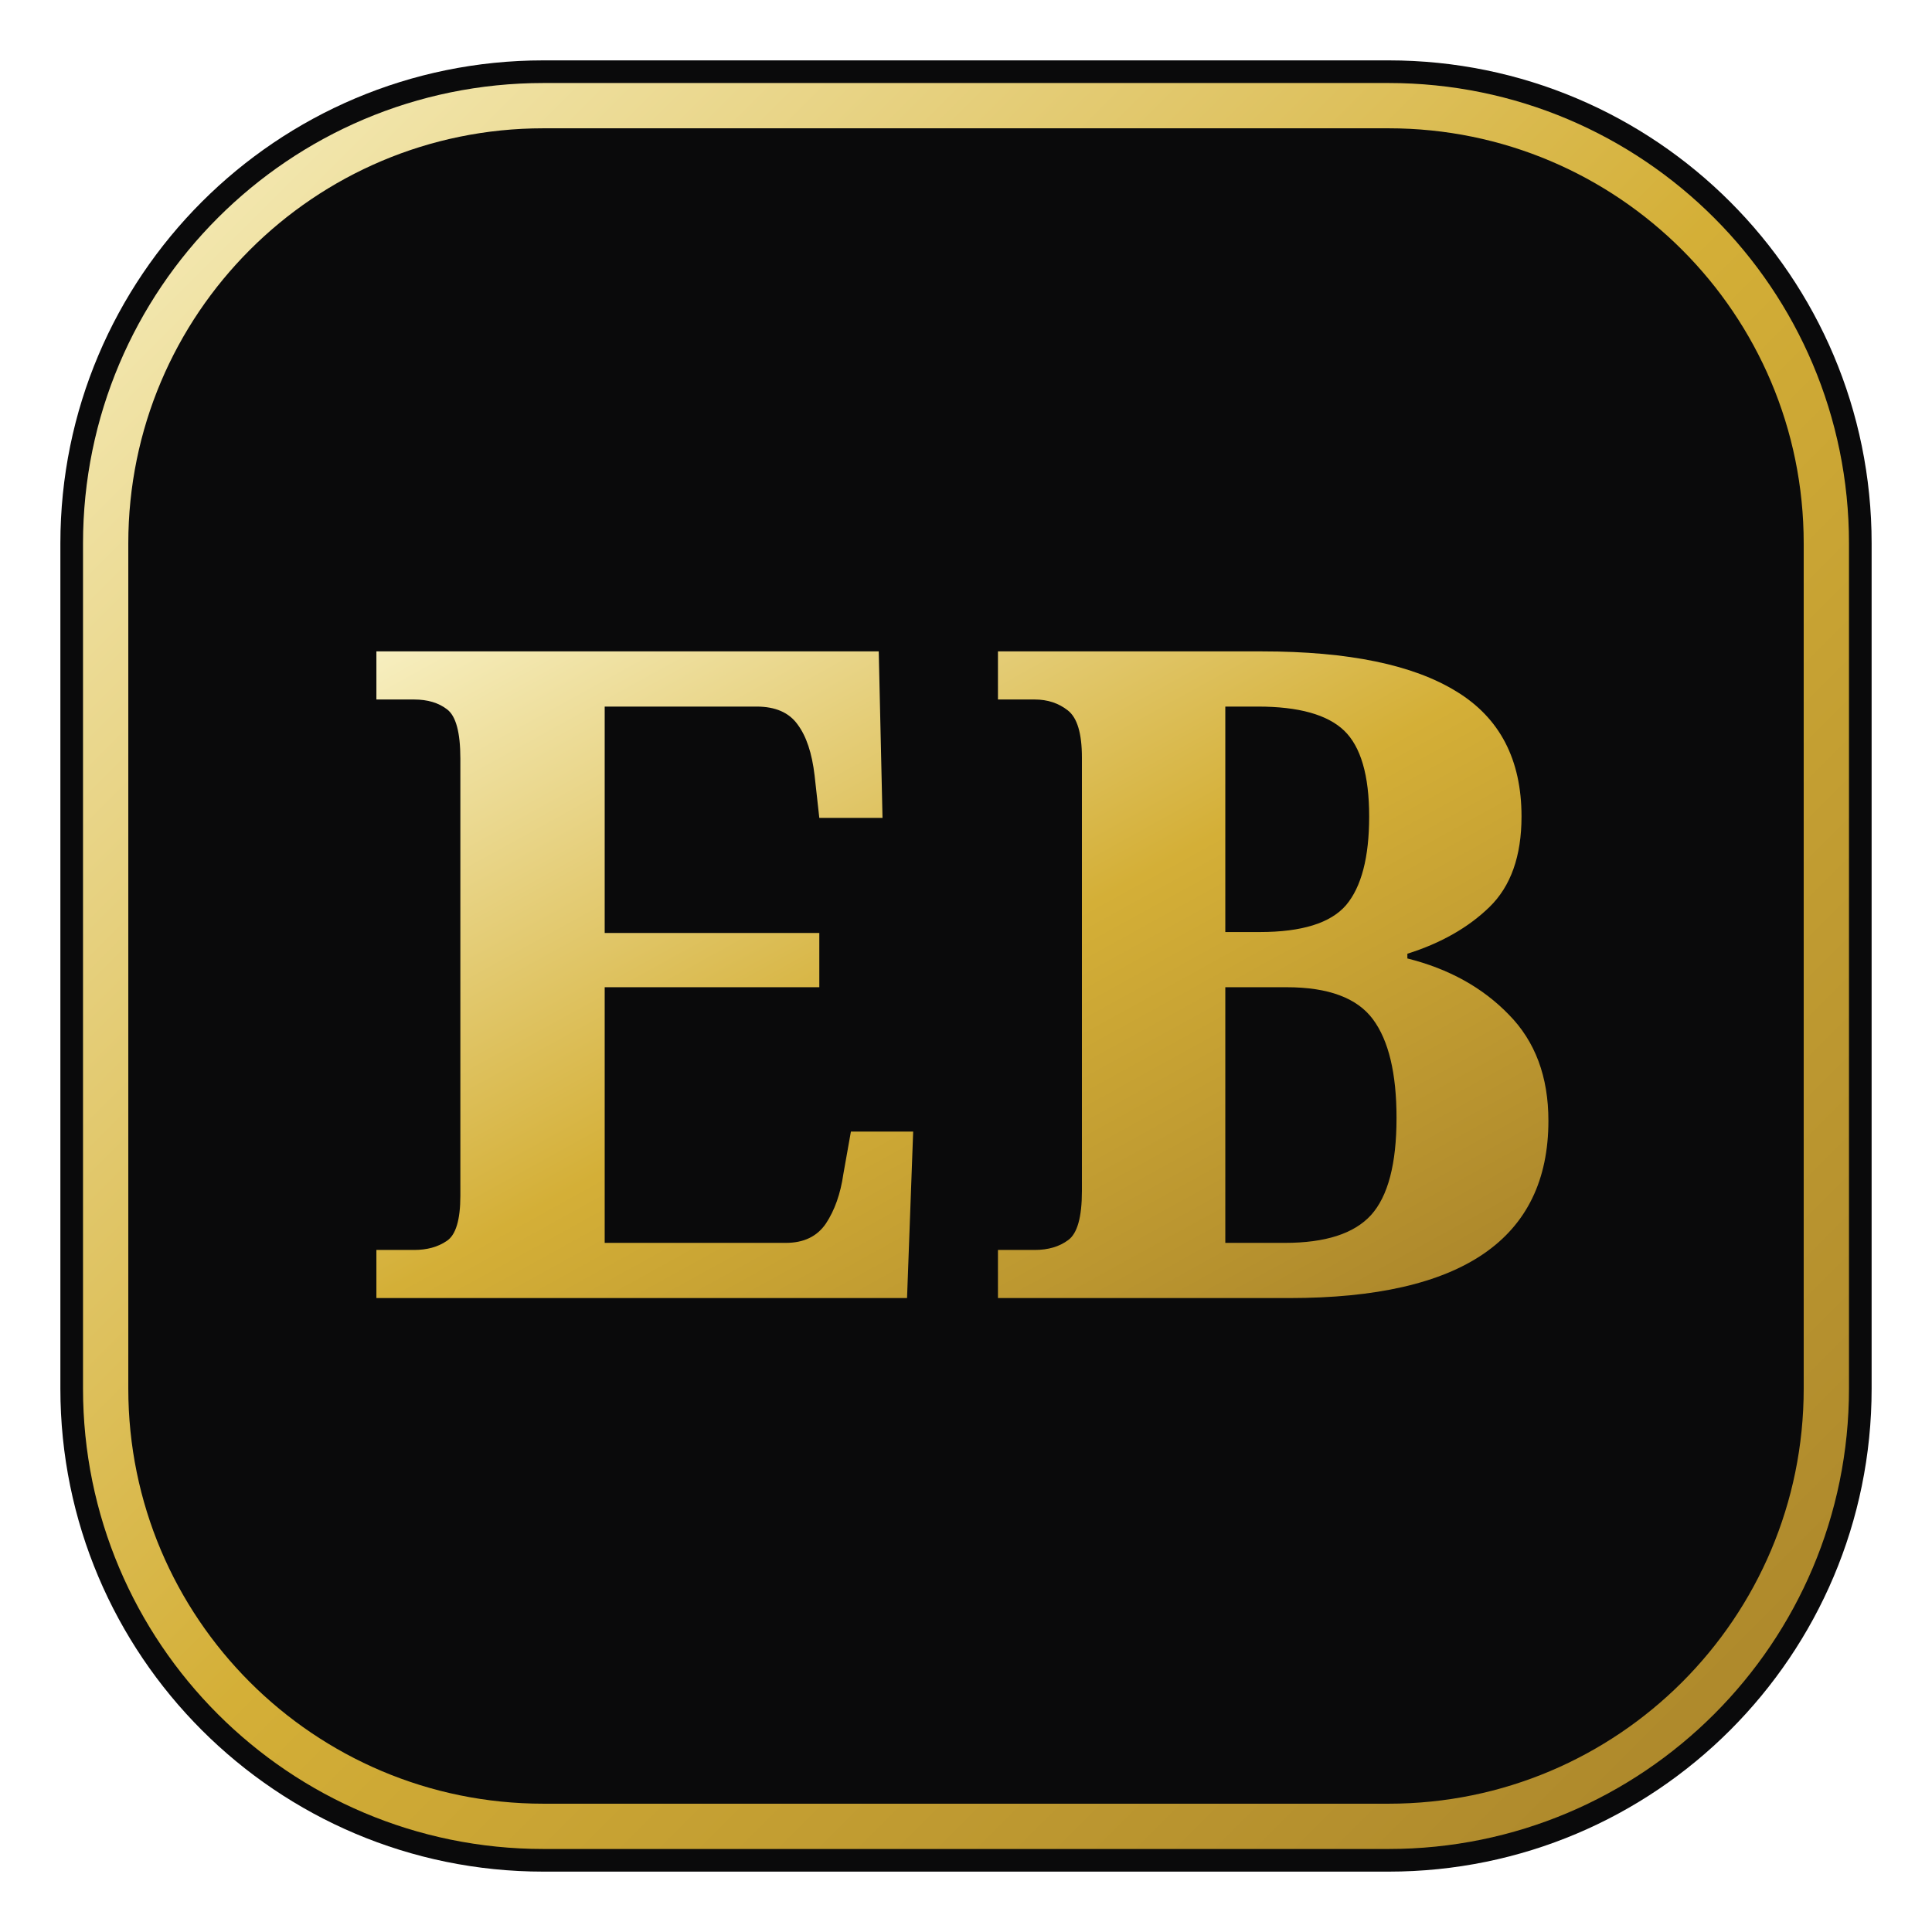
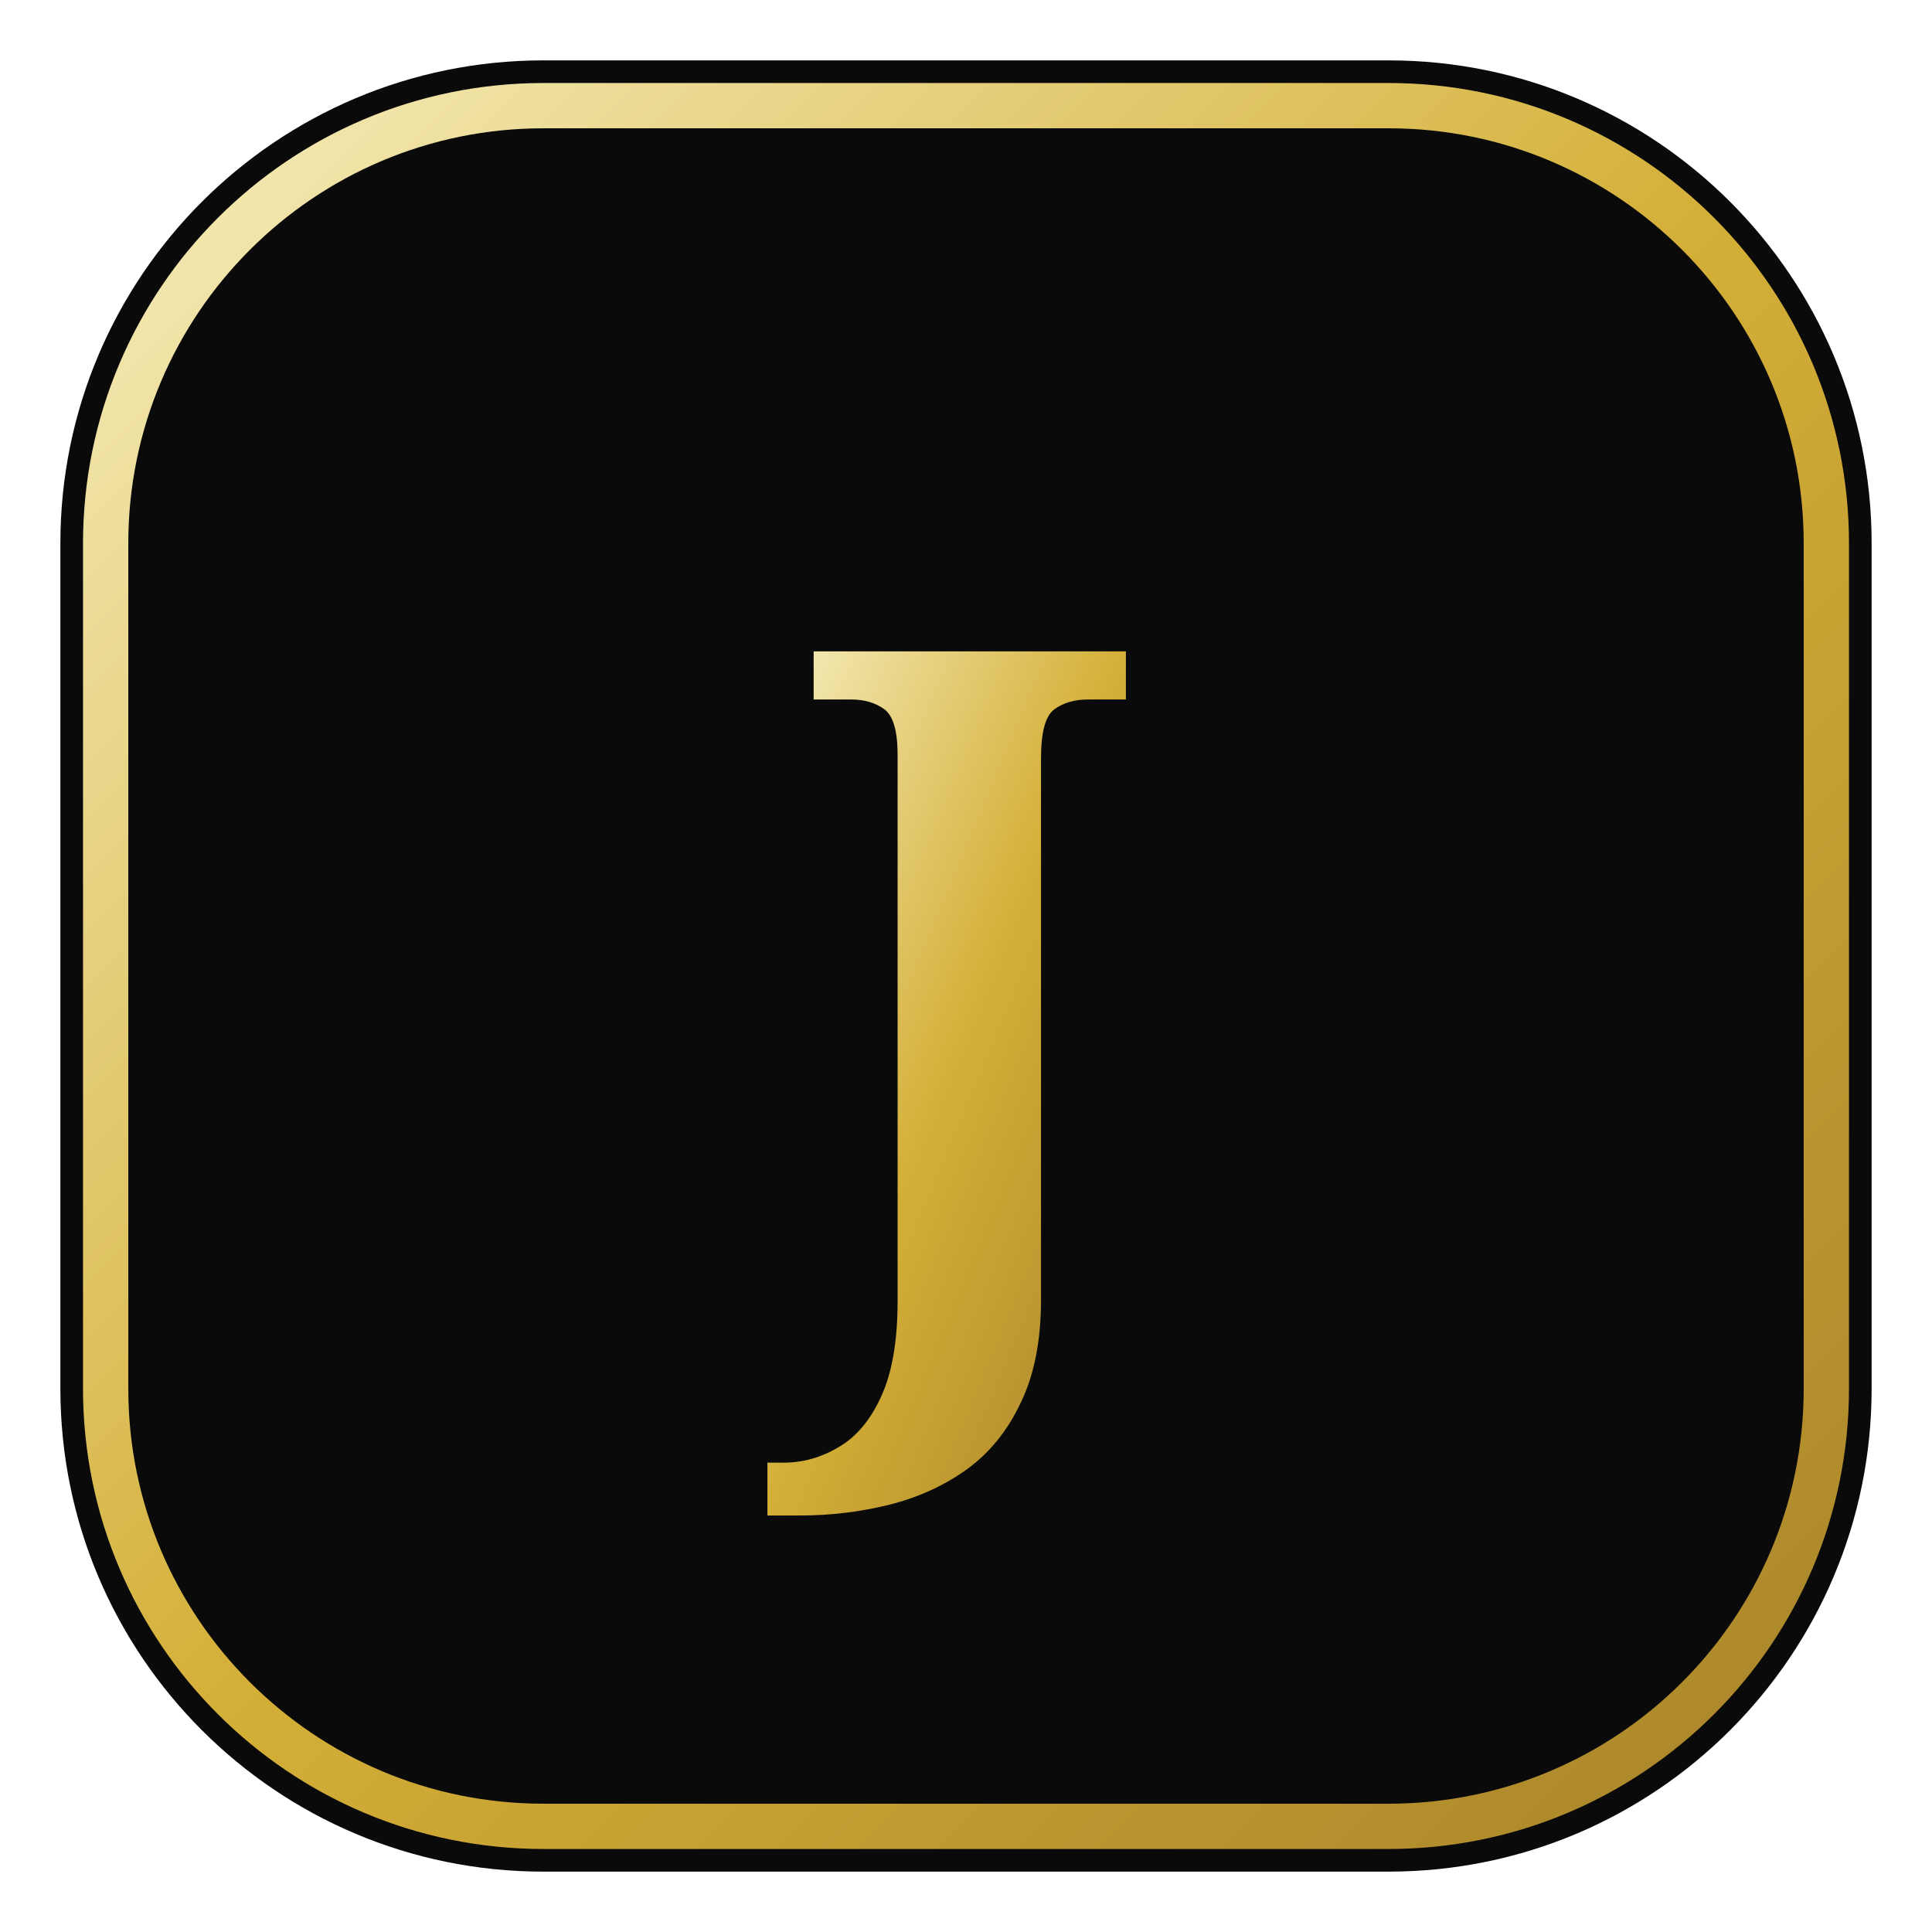
<svg xmlns="http://www.w3.org/2000/svg" viewBox="0 0 64 64" width="64" height="64">
  <defs>
    <linearGradient id="g" x1="0" y1="0" x2="1" y2="1">
      <stop offset="0" stop-color="#F7EFC0" />
      <stop offset="0.5" stop-color="#D4AF37" />
      <stop offset="1" stop-color="#A8832A" />
    </linearGradient>
  </defs>
  <rect x="2" y="2" width="60" height="60" rx="16" fill="#0A0A0B" />
  <rect x="3.5" y="3.5" width="57" height="57" rx="14.5" fill="none" stroke="url(#g)" stroke-width="1.5" />
-   <text x="32" y="43" font-family="'Playfair Display', Georgia, serif" font-size="30" font-weight="800" fill="url(#g)" text-anchor="middle" letter-spacing="1">EB</text>
+   <text x="32" y="43" font-family="'Playfair Display', Georgia, serif" font-size="30" font-weight="800" fill="url(#g)" text-anchor="middle" letter-spacing="1">J</text>
</svg>
